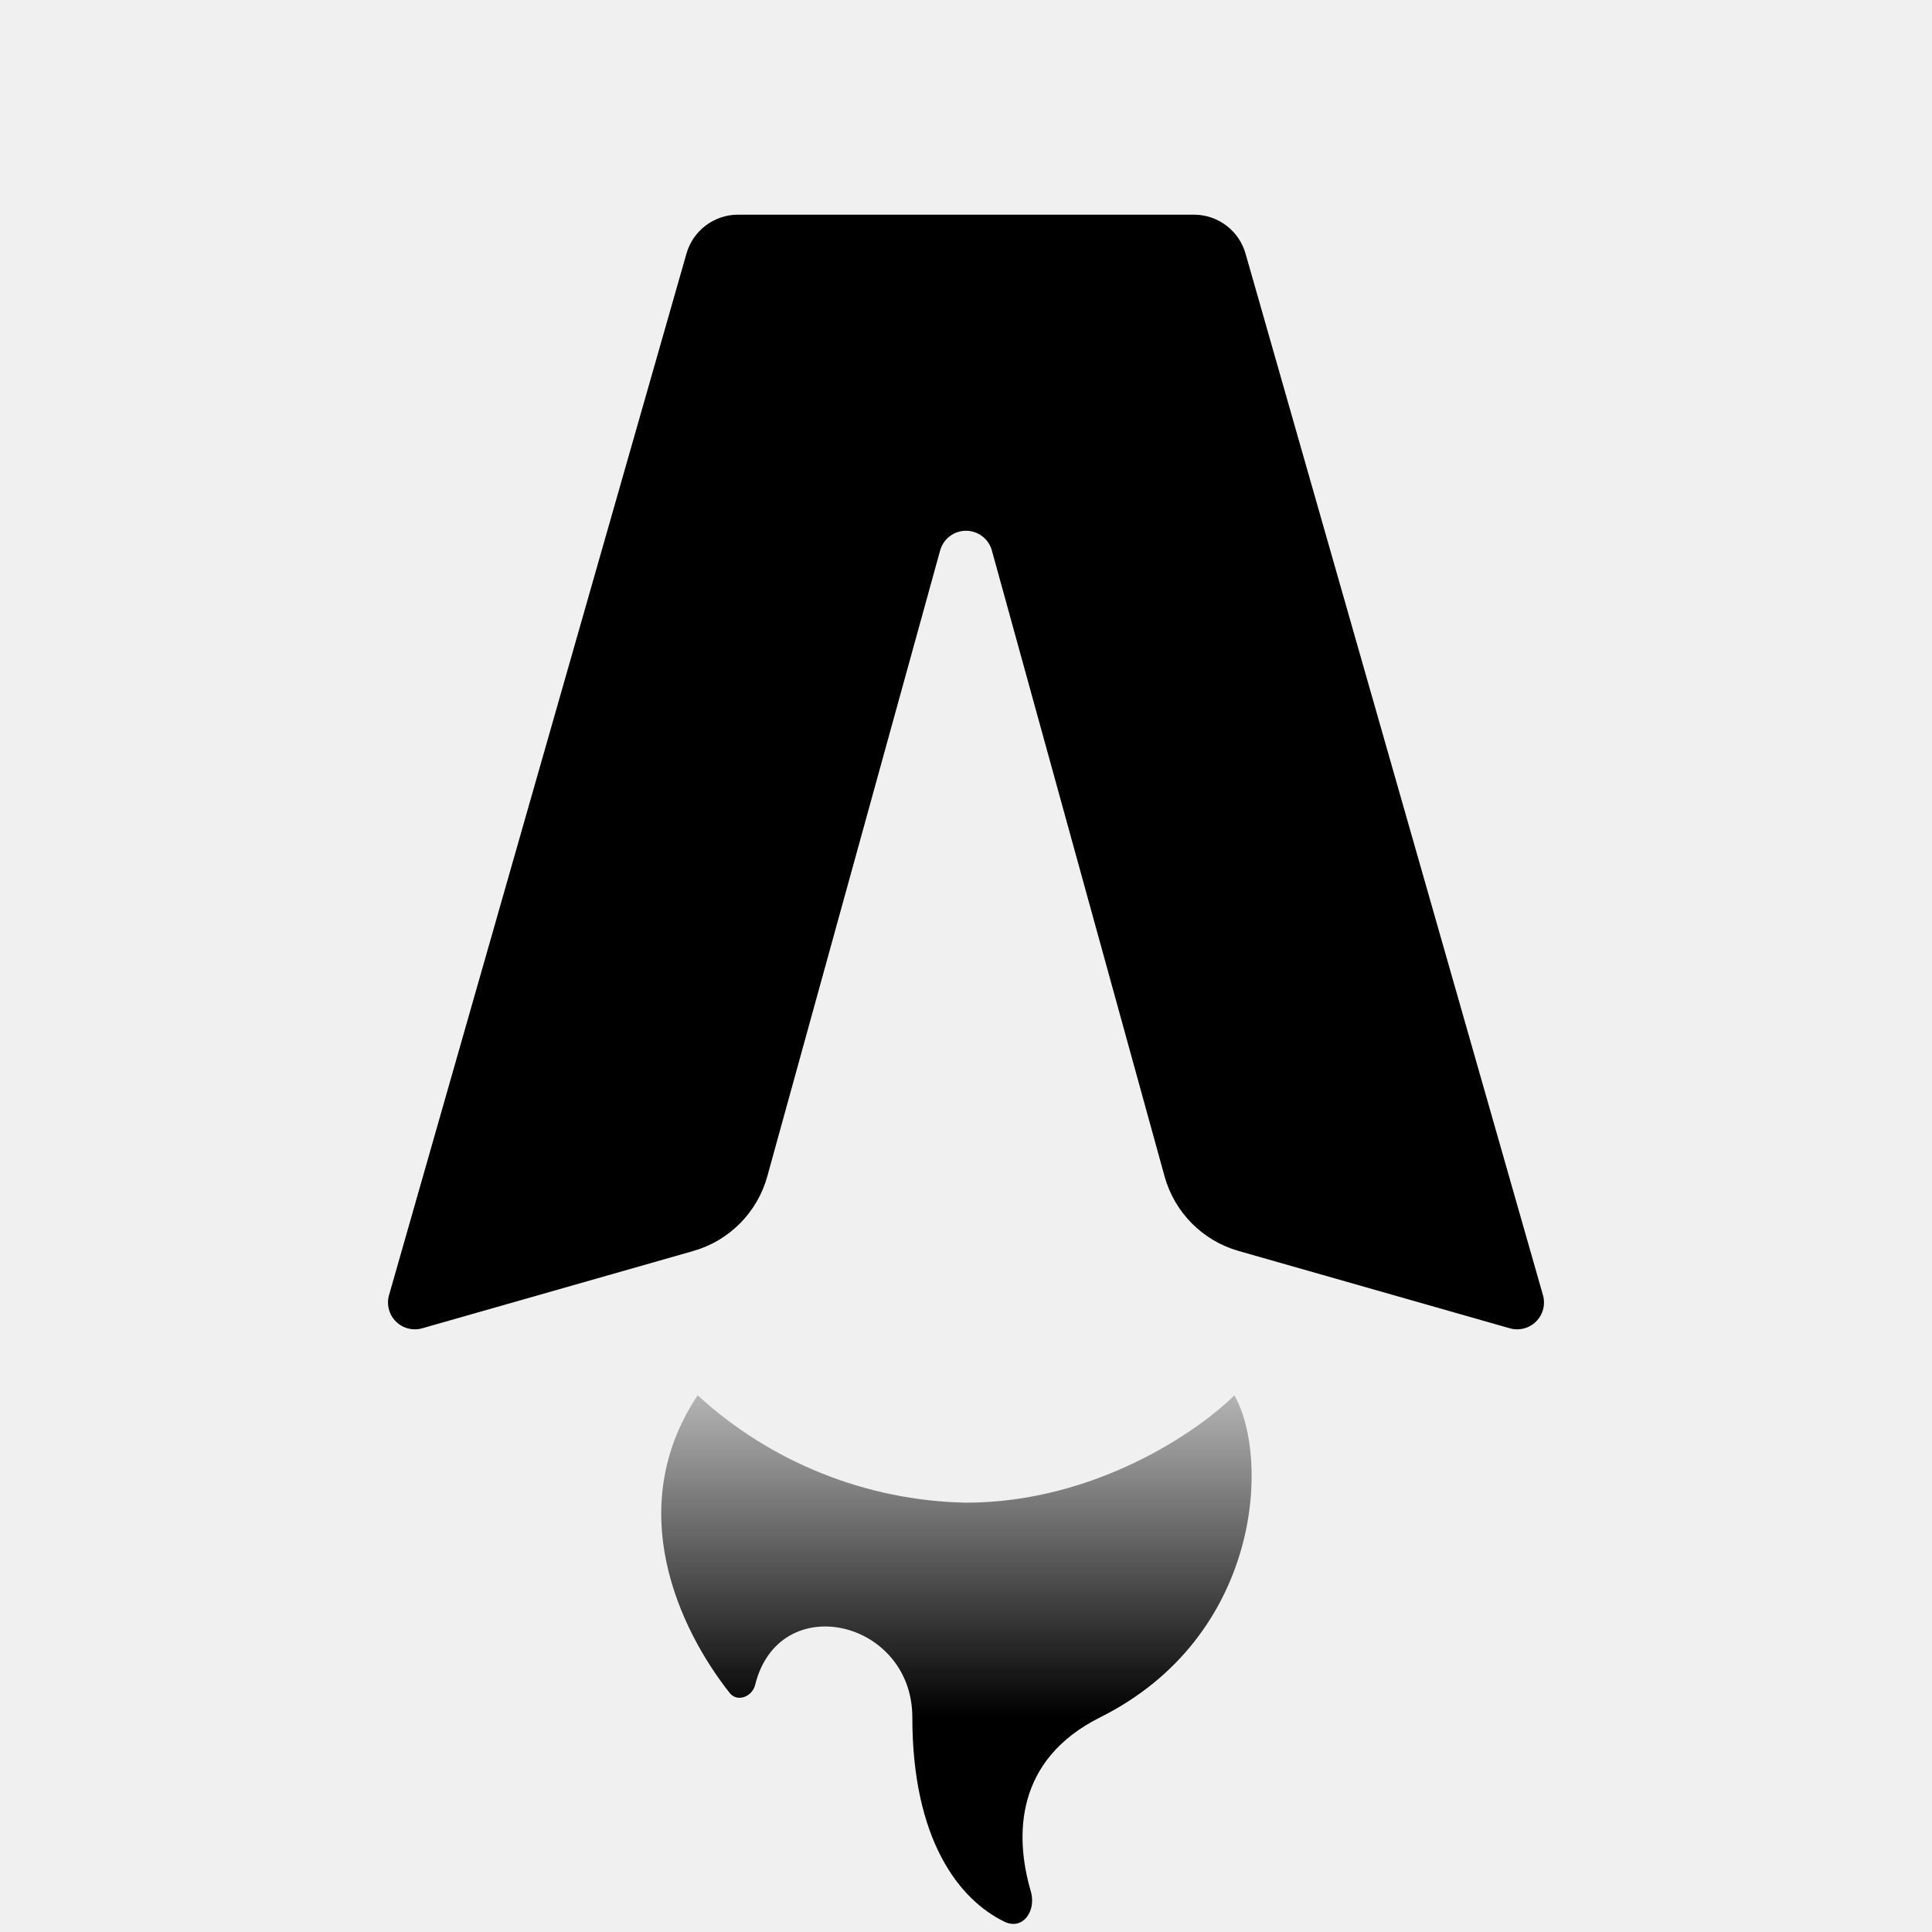
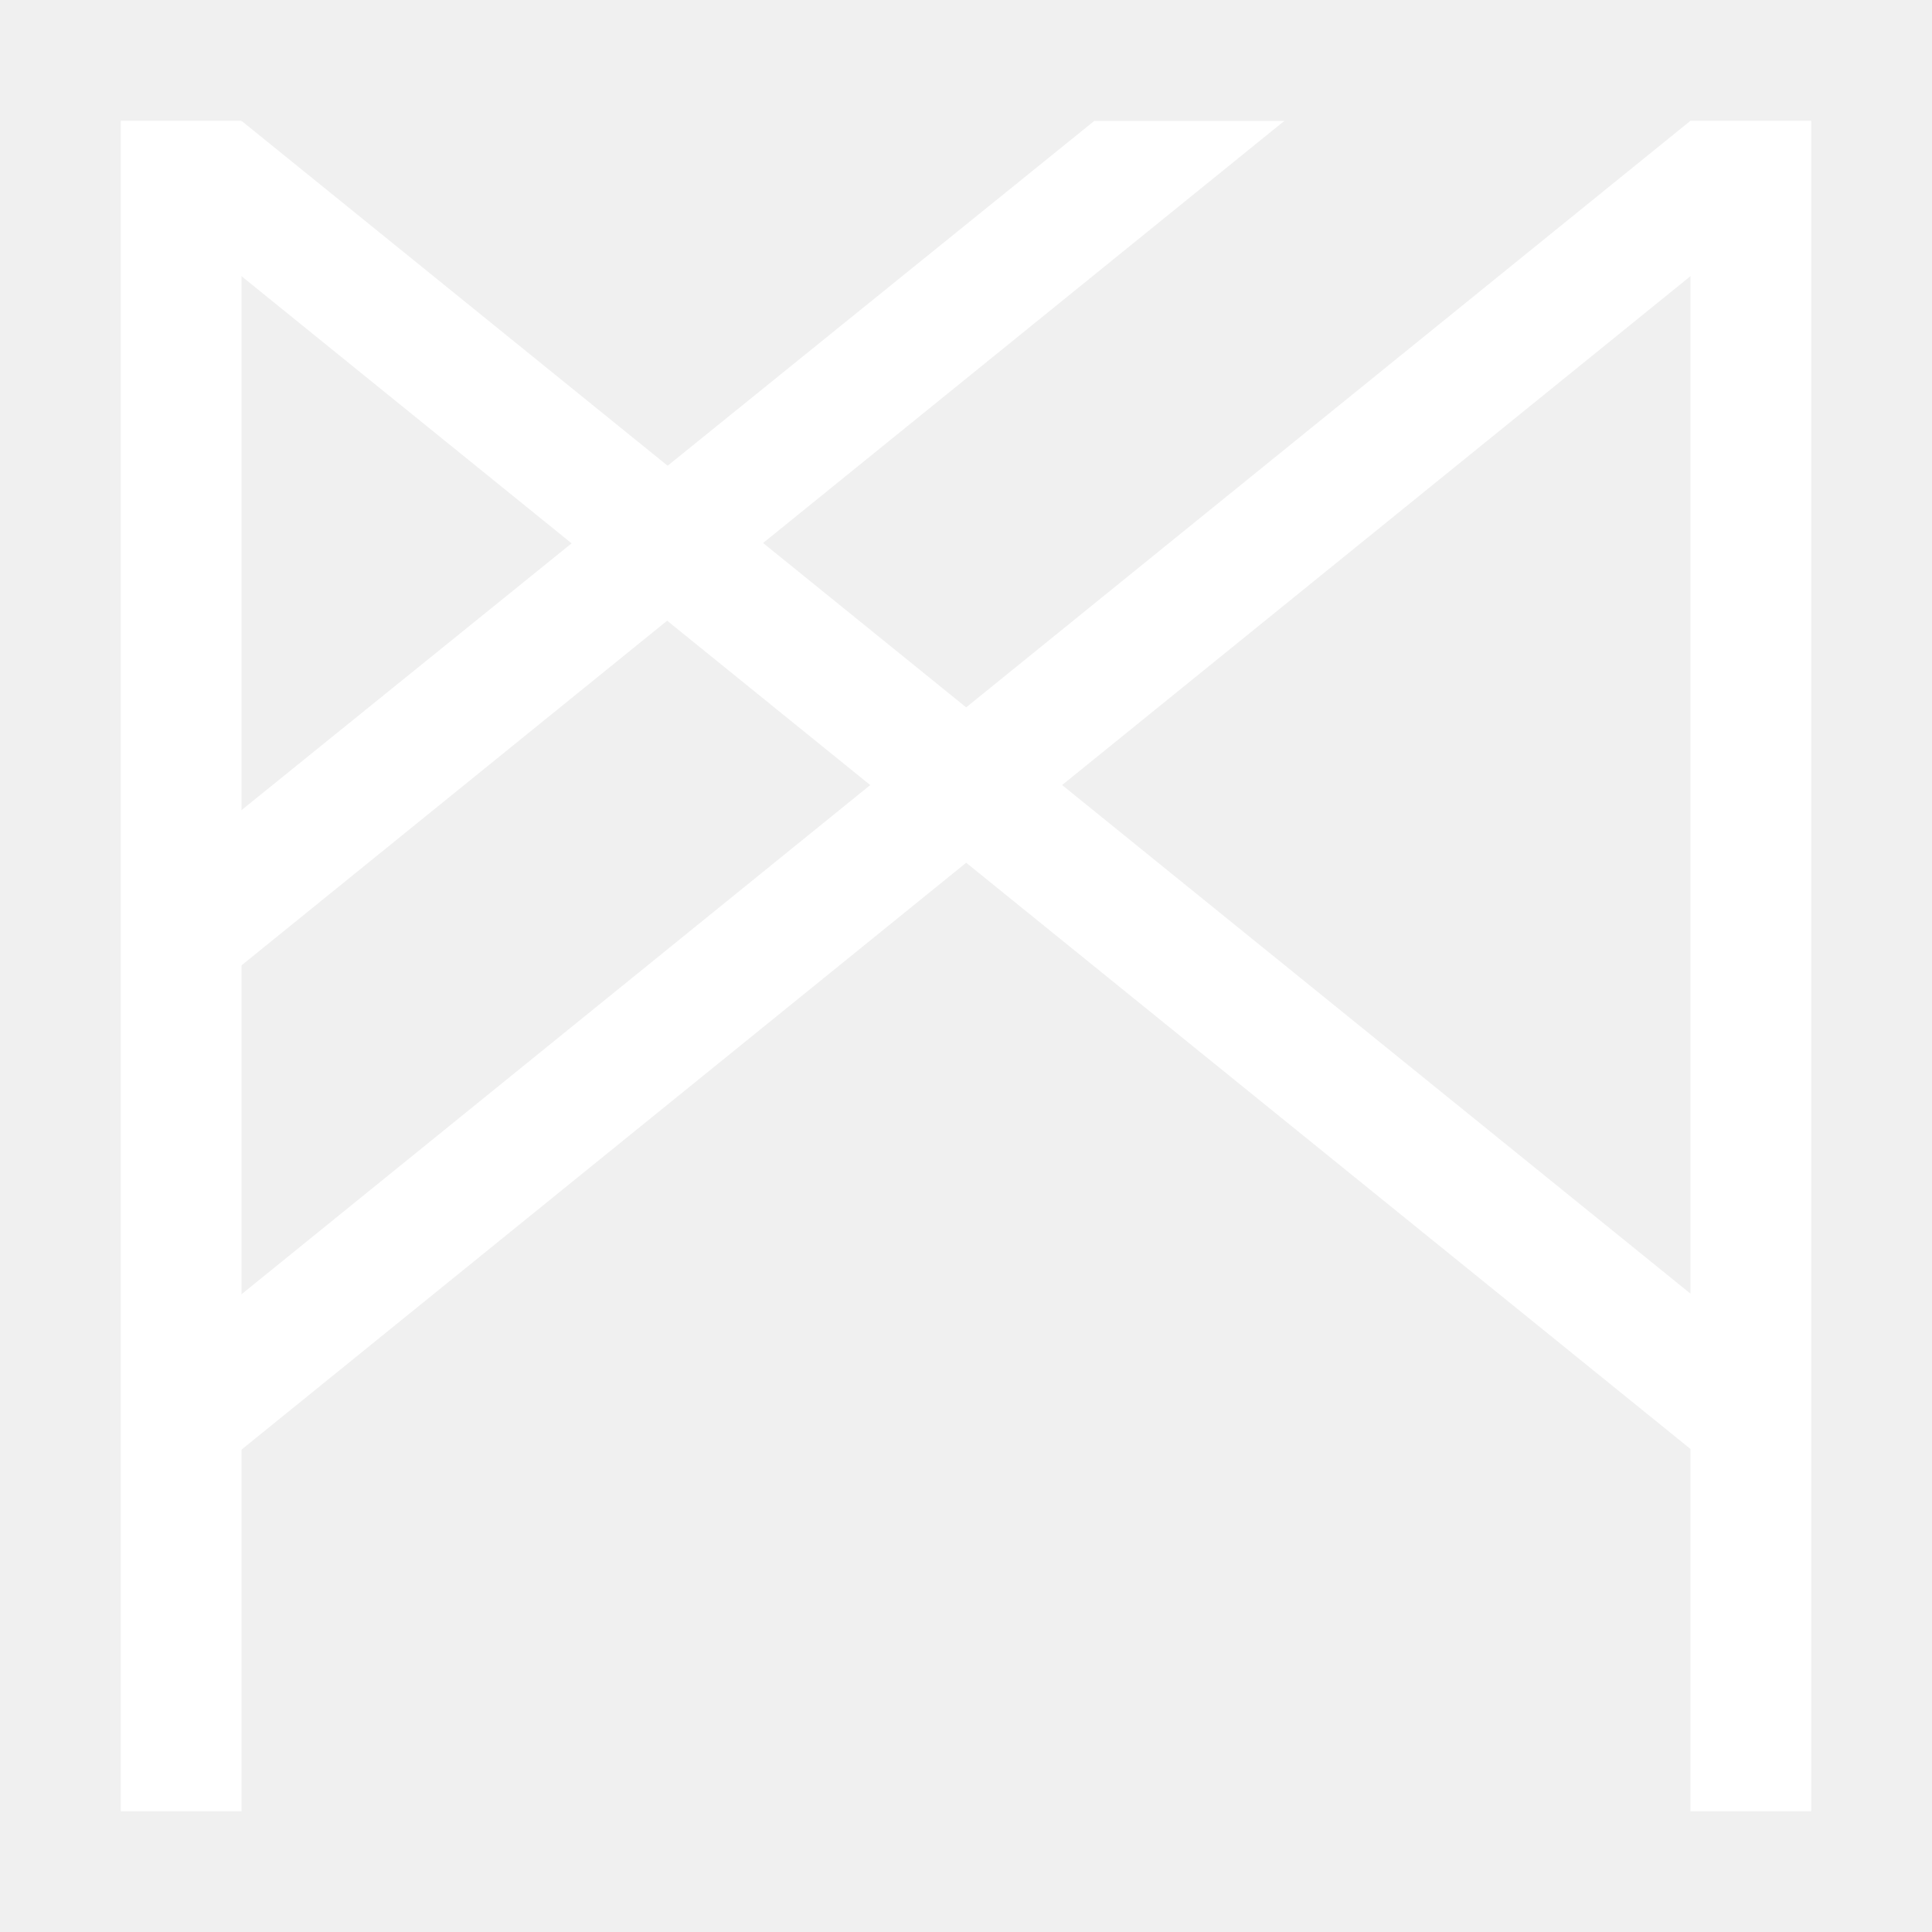
- <svg xmlns="http://www.w3.org/2000/svg" fill="none" viewBox="0 0 36 36">
-   <path fill="#000" d="M22.25 4h-8.5a1 1 0 0 0-.96.73l-5.54 19.4a.5.5 0 0 0 .62.62l5.05-1.44a2 2 0 0 0 1.38-1.4l3.22-11.66a.5.5 0 0 1 .96 0l3.22 11.67a2 2 0 0 0 1.38 1.39l5.05 1.44a.5.5 0 0 0 .62-.62l-5.54-19.4a1 1 0 0 0-.96-.73Z" />
-   <path fill="url(#gradient)" d="M18 28a7.63 7.63 0 0 1-5-2c-1.4 2.1-.35 4.35.6 5.55.14.17.41.07.47-.15.44-1.8 2.93-1.22 2.93.6 0 2.28.87 3.4 1.72 3.81.34.16.59-.2.49-.56-.31-1.05-.29-2.46 1.29-3.25 3-1.5 3.17-4.83 2.5-6-.67.67-2.6 2-5 2Z" />
-   <defs>
-     <linearGradient id="gradient" x1="16" x2="16" y1="32" y2="24" gradientUnits="userSpaceOnUse">
-       <stop stop-color="#000" />
-       <stop offset="1" stop-color="#000" stop-opacity="0" />
-     </linearGradient>
-   </defs>
-   <style>
-     @media (prefers-color-scheme:dark){:root{filter:invert(100%)}}
-   </style>
+ <svg xmlns="http://www.w3.org/2000/svg" width="512" height="512" viewBox="0 0 512 512" fill="none">
+   <line x1="48" y1="32" x2="48" y2="480" stroke="white" stroke-width="32" />
+   <line x1="54.066" y1="44.563" x2="458.066" y2="371.563" stroke="white" stroke-width="32" />
+   <line x1="464" y1="32" x2="464" y2="480" stroke="white" stroke-width="32" />
+   <line x1="458.07" y1="44.434" x2="53.07" y2="372.434" stroke="white" stroke-width="32" />
+   <path d="M340.366 32.04L63.138 256.535L43 231.666L290 32.04H340.366Z" fill="white" />
</svg>
